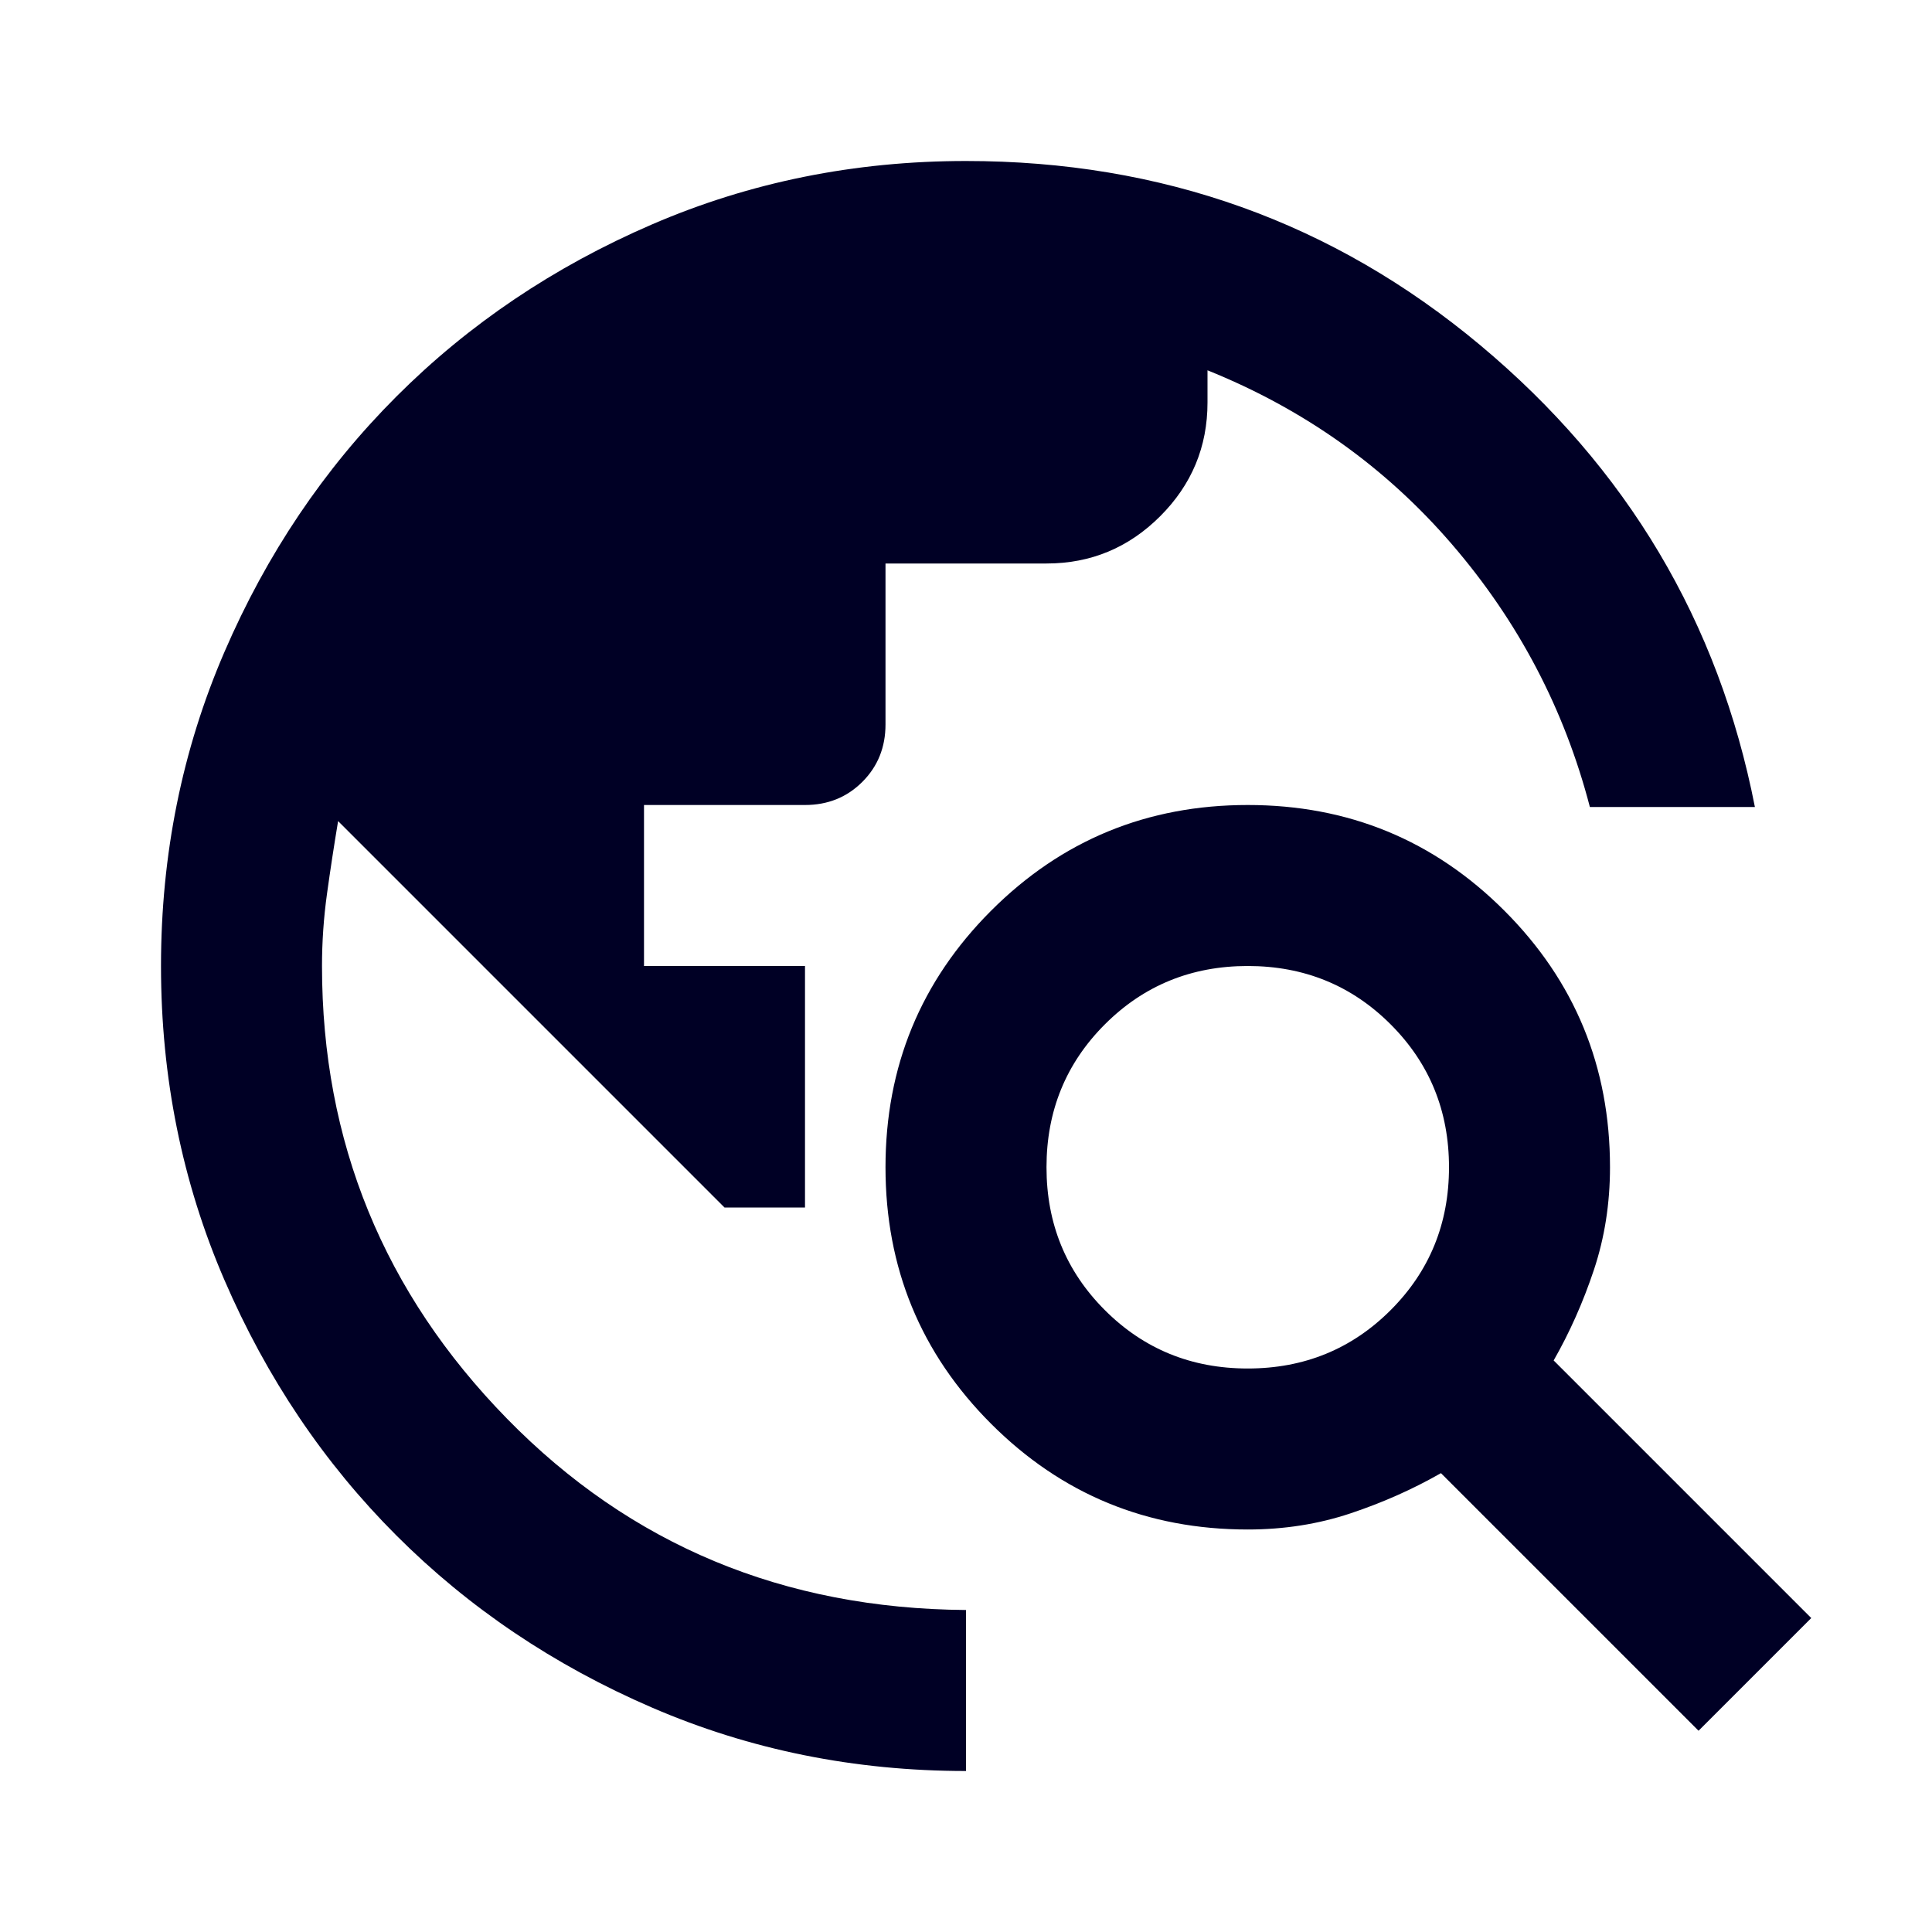
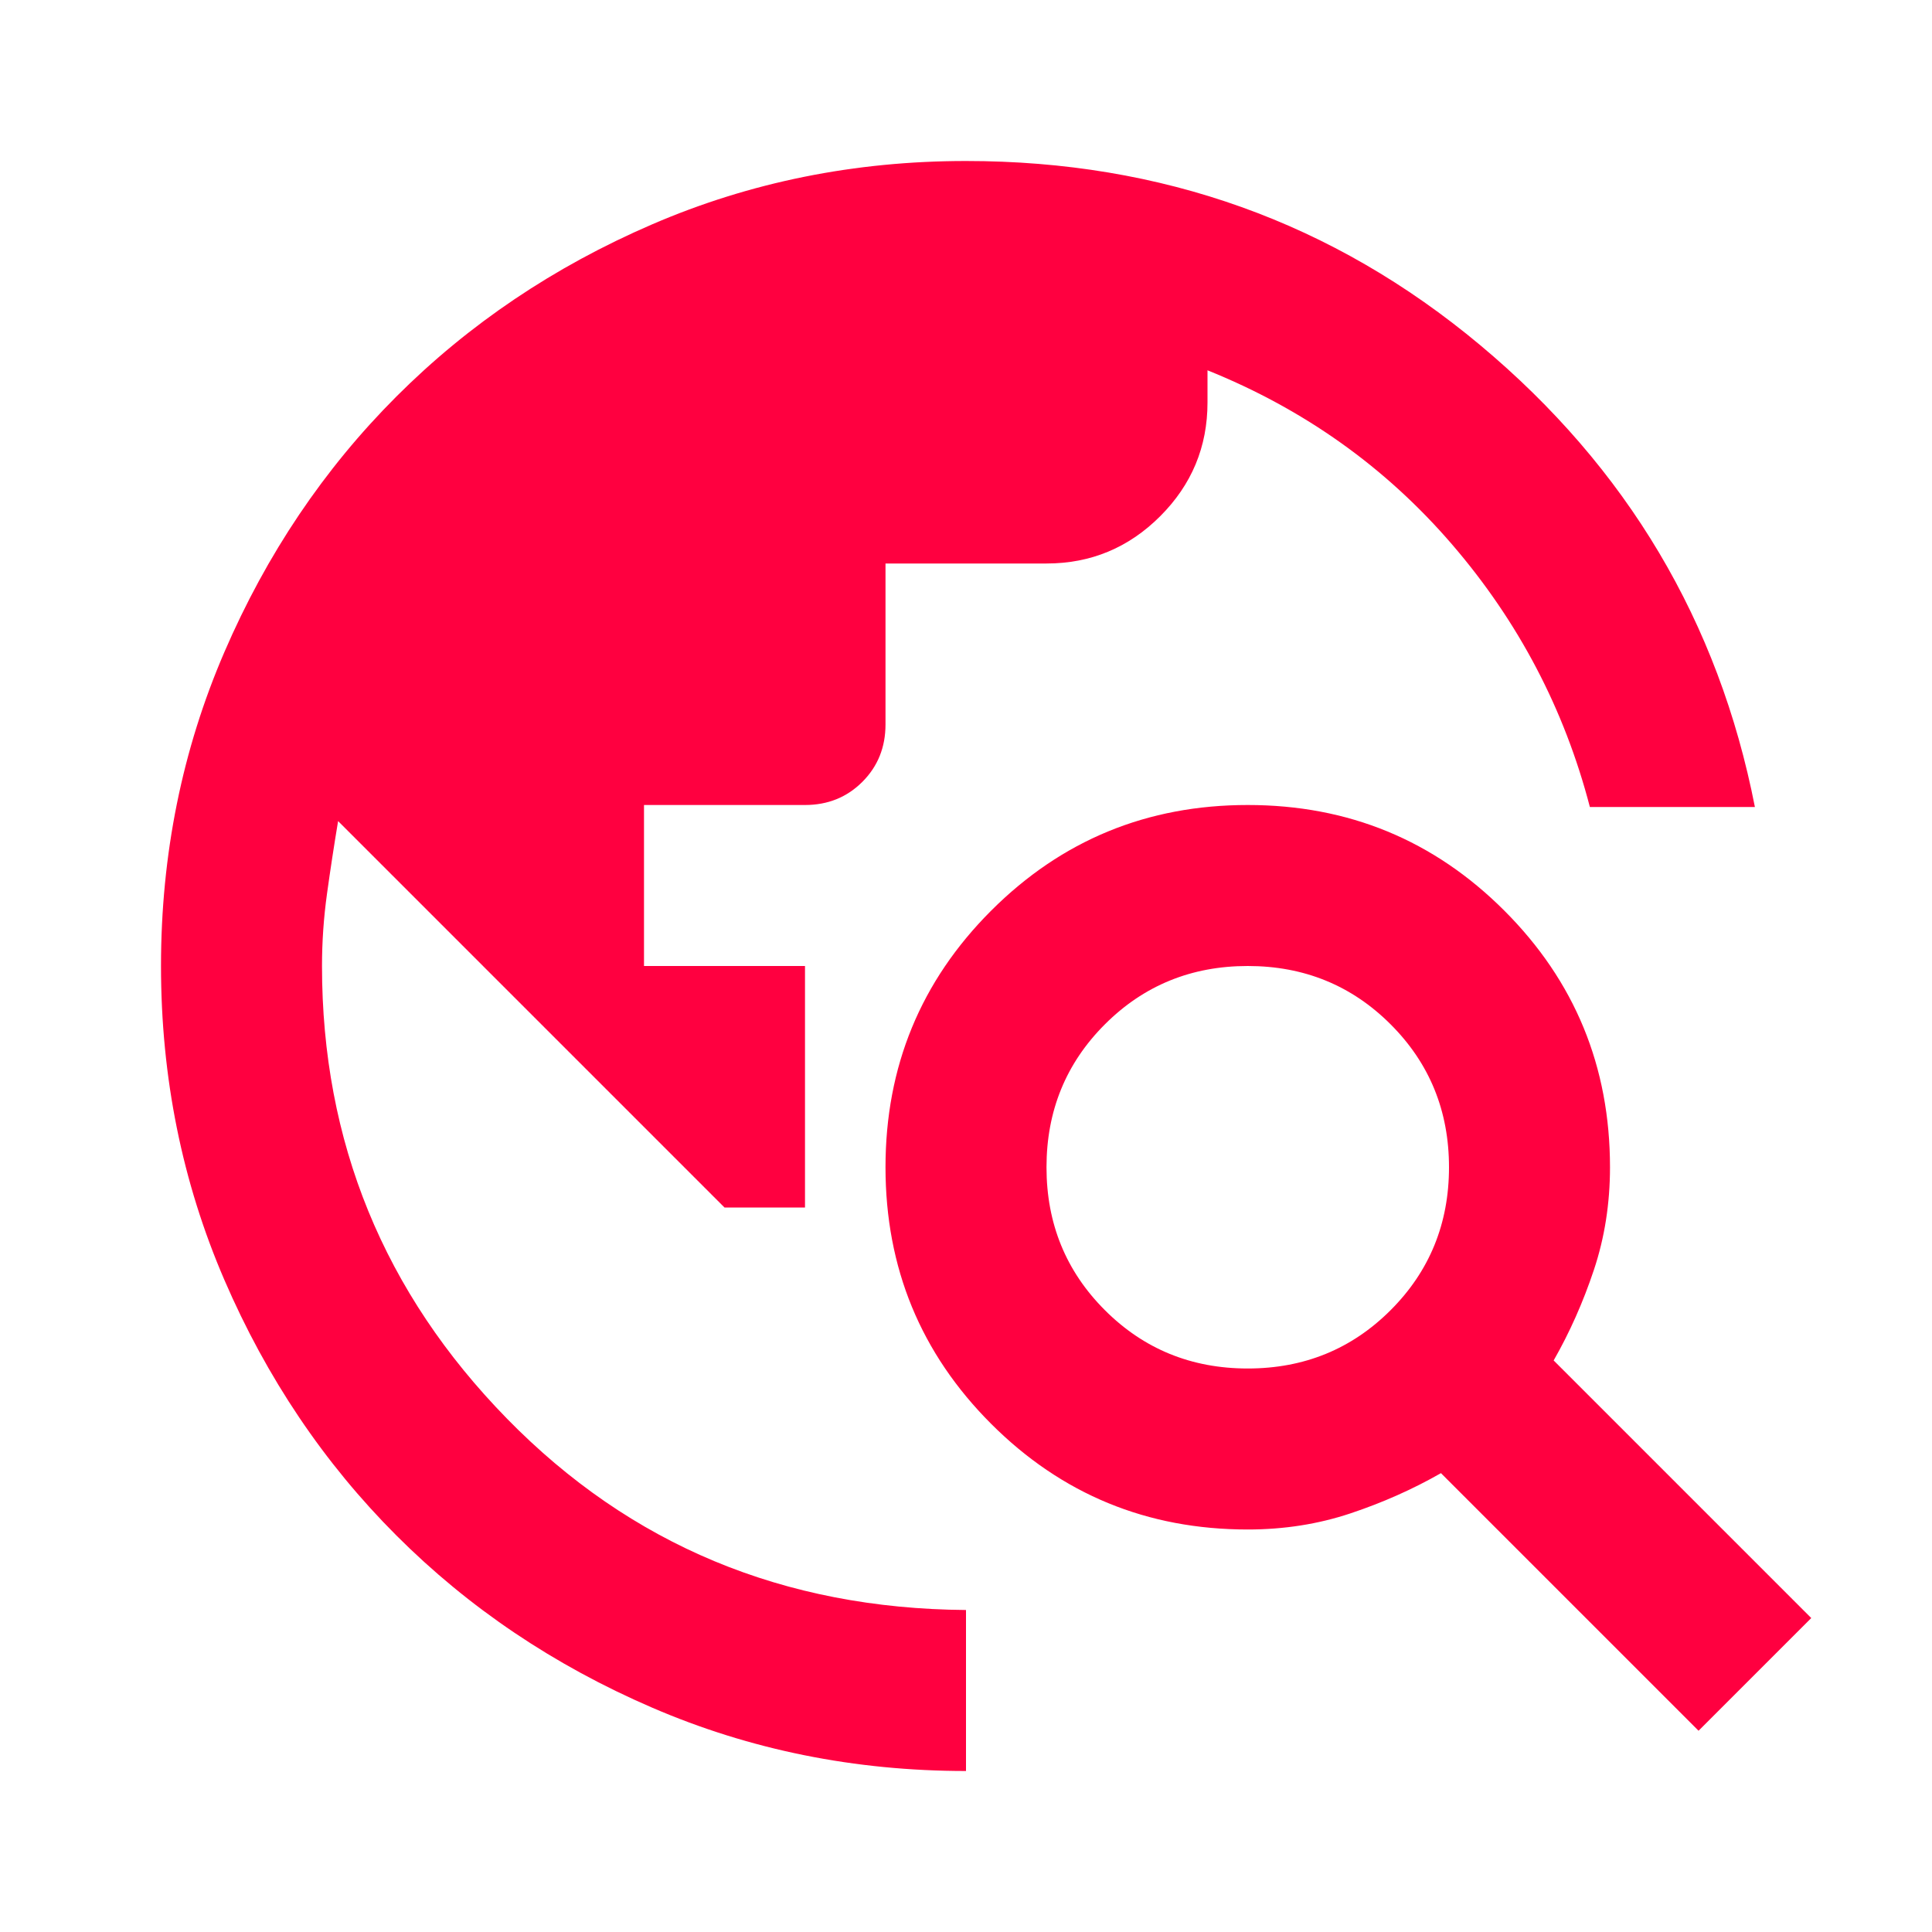
- <svg xmlns="http://www.w3.org/2000/svg" height="24px" viewBox="0 -960 960 960" width="24px" fill="#000025">
+ <svg xmlns="http://www.w3.org/2000/svg" height="24px" viewBox="0 -960 960 960" width="24px" fill="#ff0040">
  <path d="M480-80q-83 0-156-31.5T197-197q-54-54-85.5-127T80-480q0-83 31.5-156T197-763q54-54 127-85.5T480-880q146 0 255.5 91.5T872-559h-82q-19-73-68.5-130.5T600-776v16q0 33-23.5 56.5T520-680h-80v80q0 17-11.5 28.5T400-560h-80v80h80v120h-40L168-552q-3 18-5.5 36t-2.5 36q0 131 92 225t228 95v80Zm364-20L716-228q-21 12-45 20t-51 8q-75 0-127.5-52.5T440-380q0-75 52.5-127.5T620-560q75 0 127.5 52.5T800-380q0 27-8 51t-20 45l128 128-56 56ZM620-280q42 0 71-29t29-71q0-42-29-71t-71-29q-42 0-71 29t-29 71q0 42 29 71t71 29Z" />
</svg>
